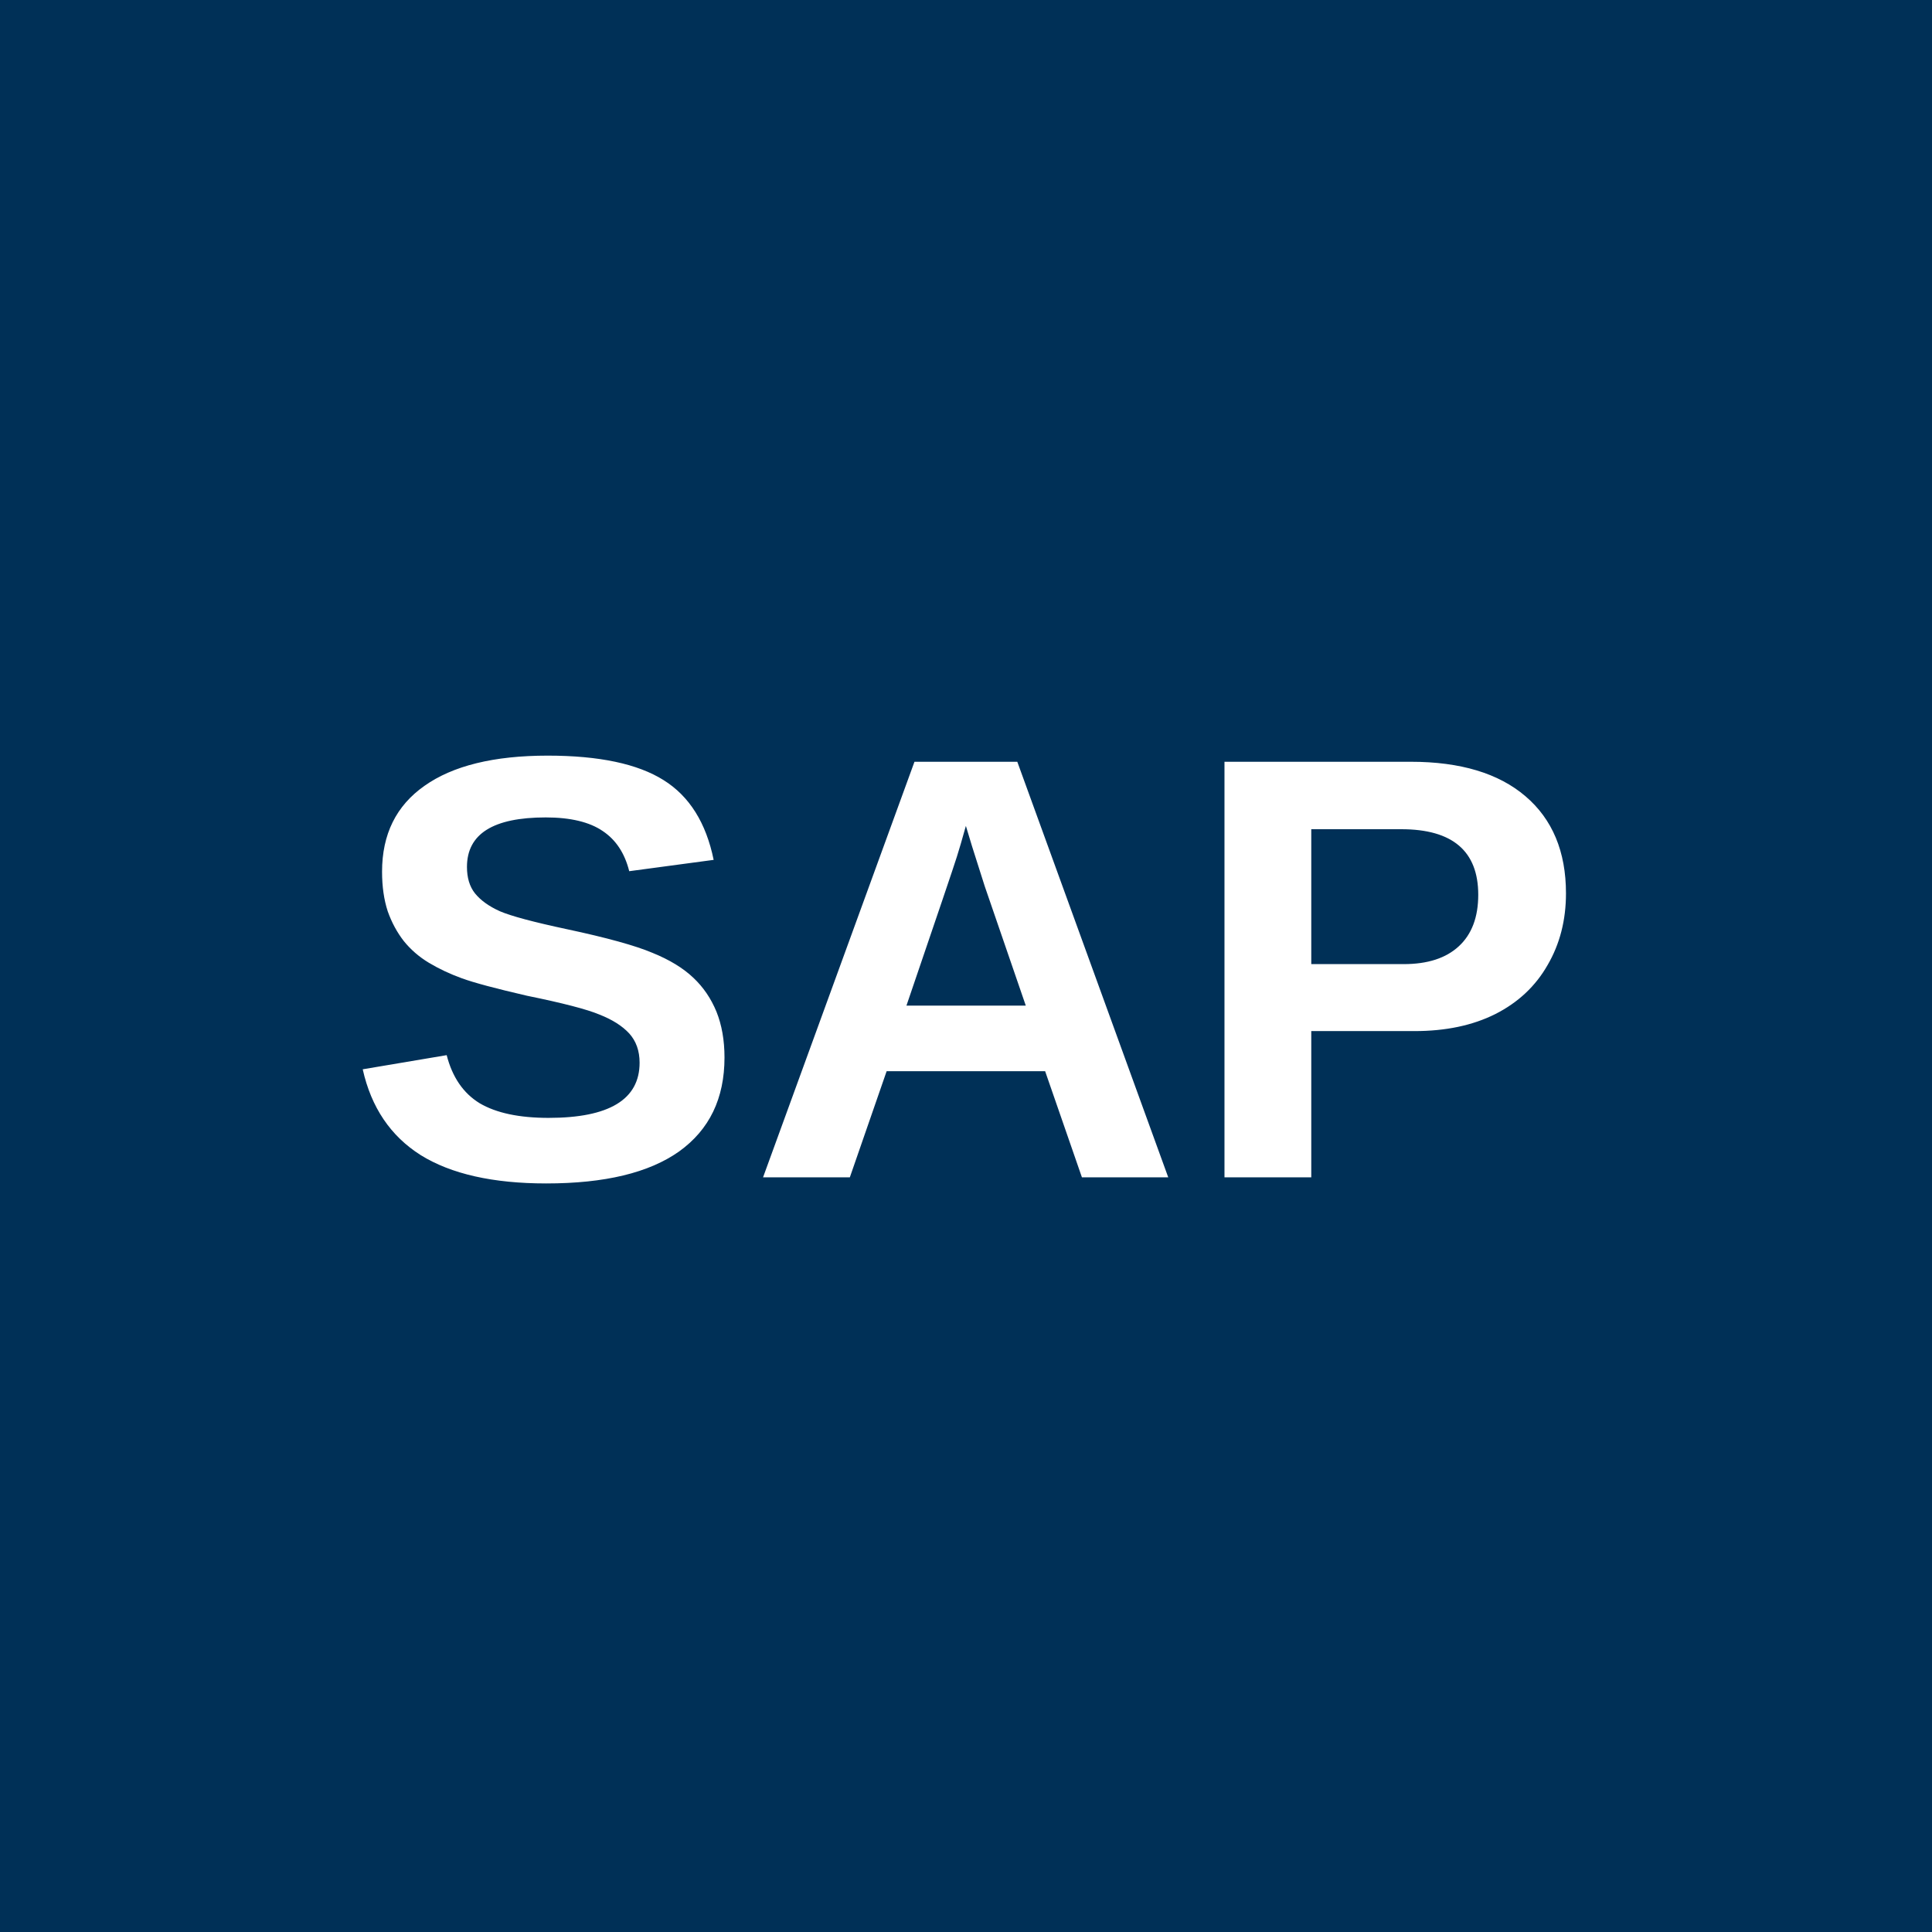
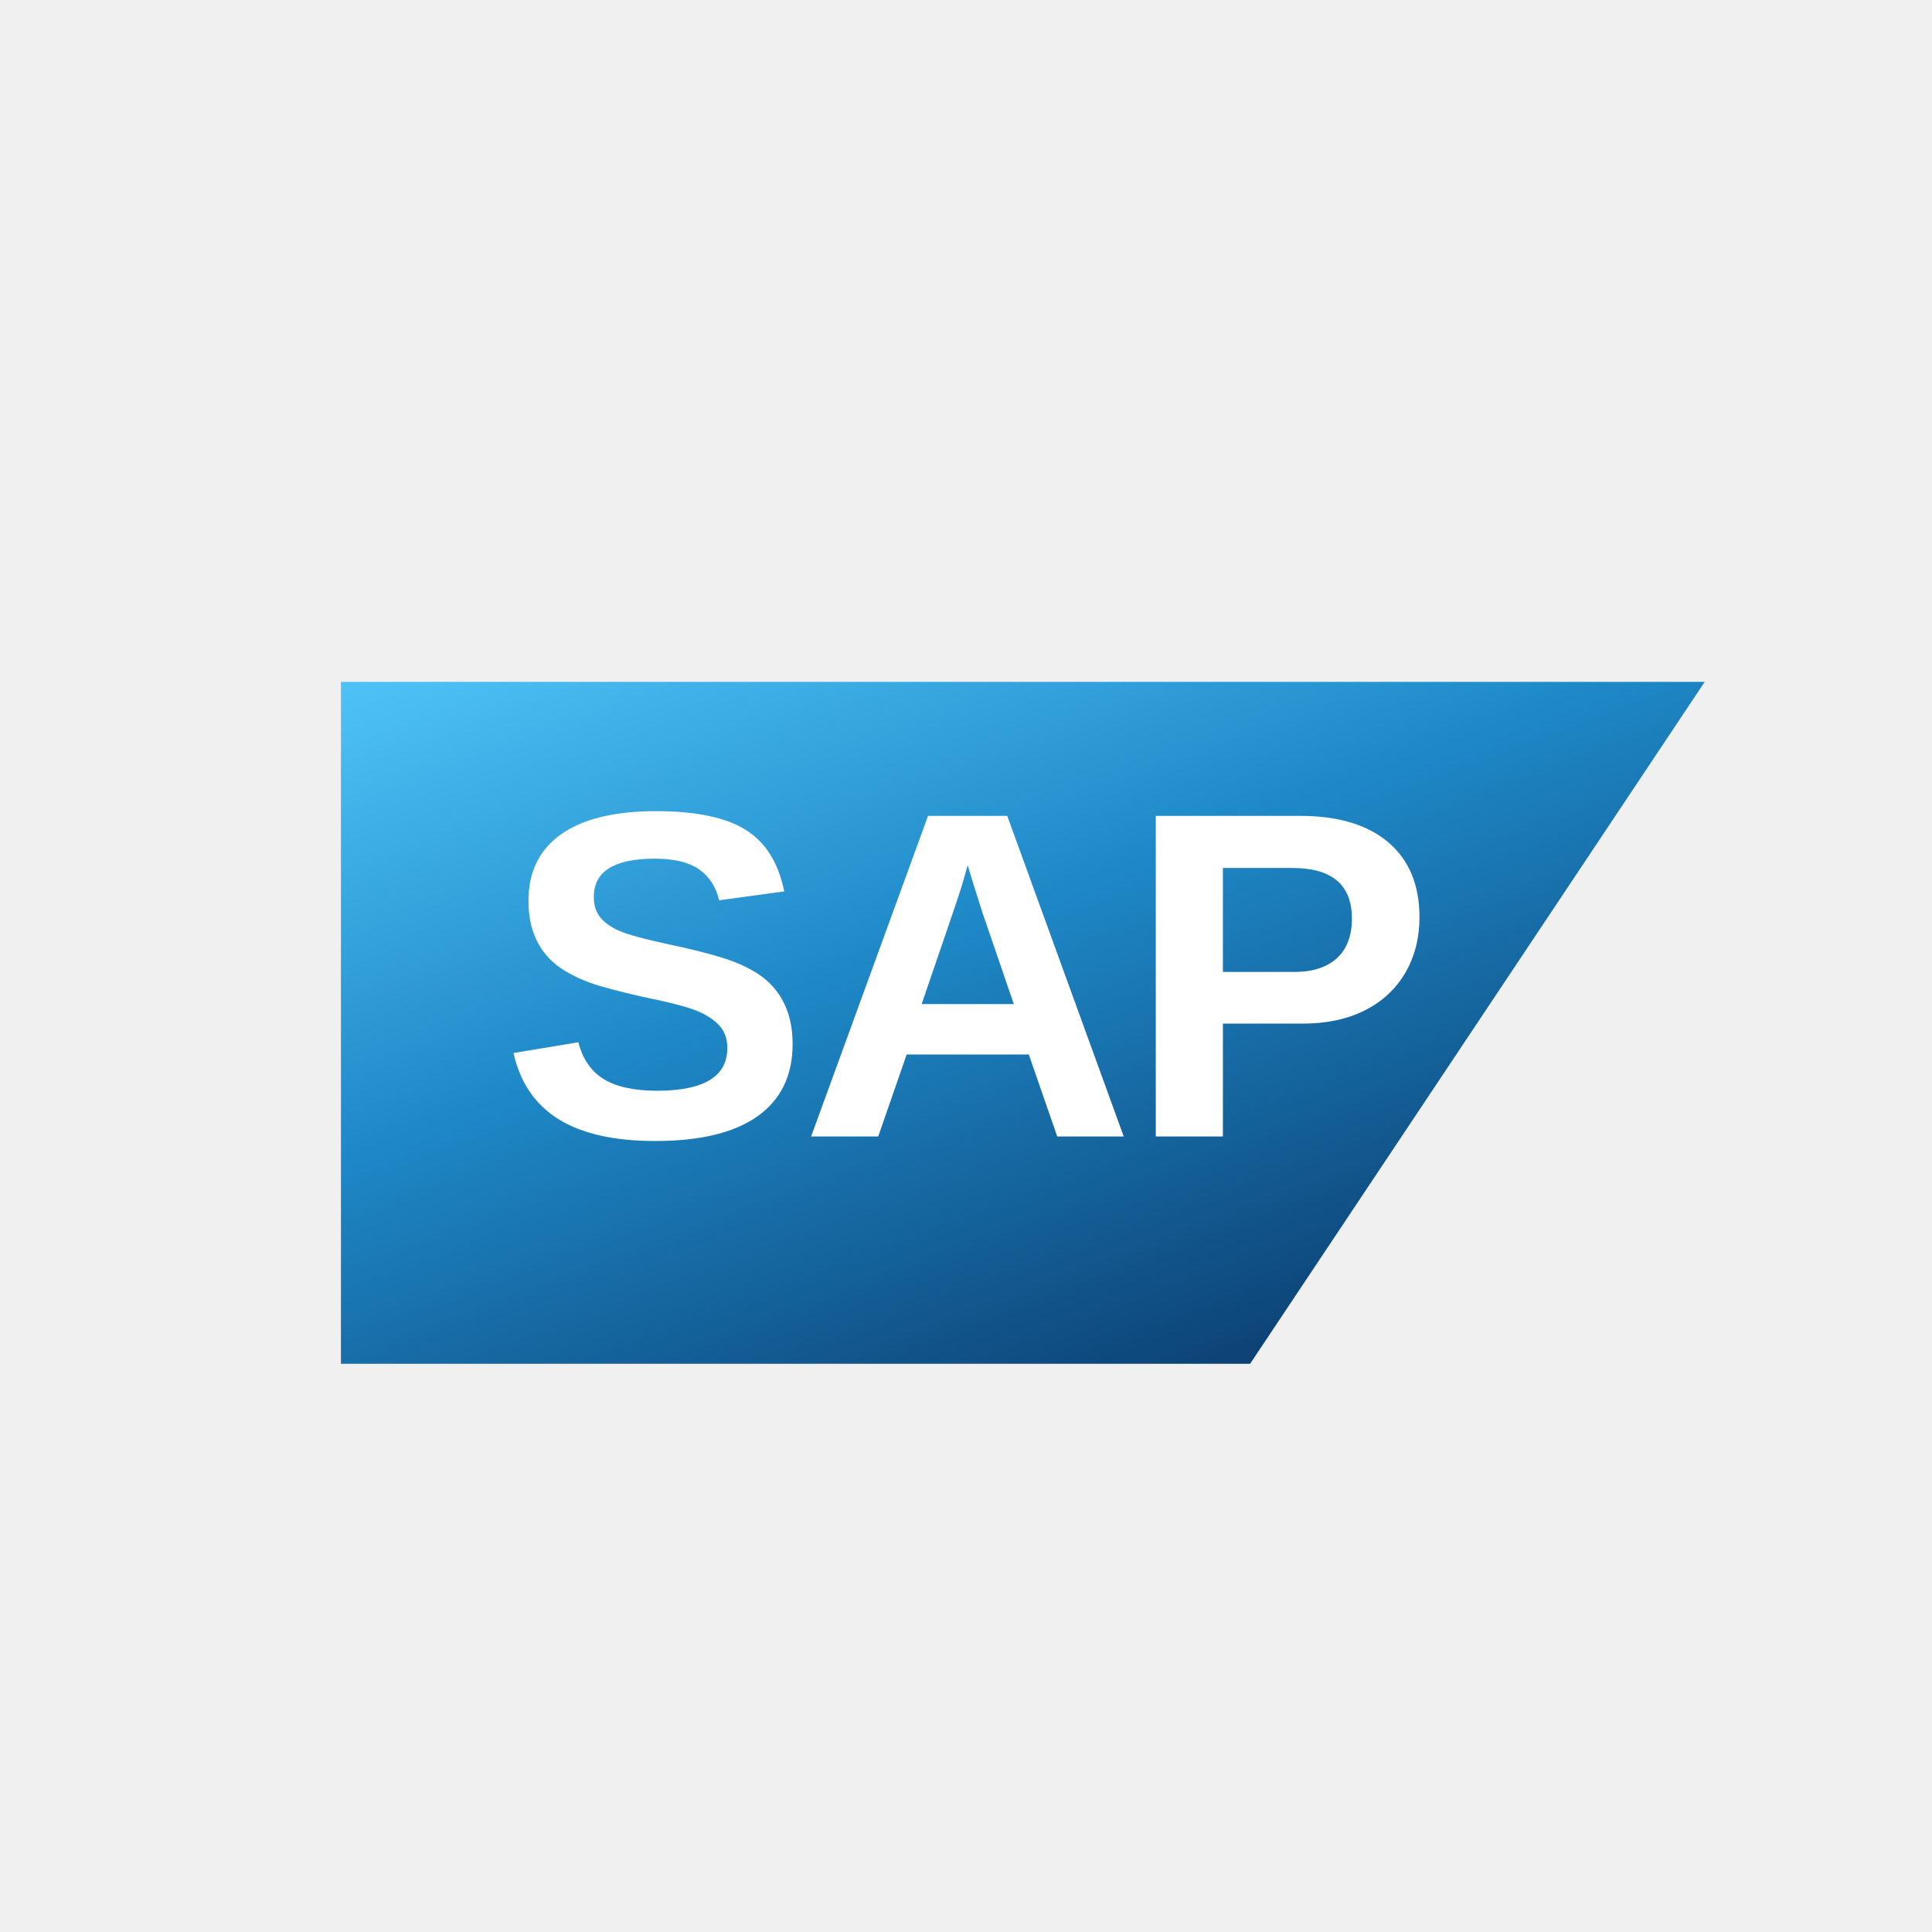
- <svg xmlns="http://www.w3.org/2000/svg" viewBox="0 0 64 64" width="64" height="64">
-   <rect width="64" height="64" fill="#003057" />
-   <text x="32" y="39" font-family="Arial, Helvetica, sans-serif" font-size="20" font-weight="700" fill="#ffffff" text-anchor="middle">SAP</text>
+ <svg xmlns="http://www.w3.org/2000/svg" viewBox="0 0 340 340" width="340" height="340">
+   <defs>
+     <linearGradient id="sapBlue" x1="0%" y1="0%" x2="75%" y2="100%">
+       <stop offset="0%" stop-color="#4FC3F7" />
+       <stop offset="45%" stop-color="#1E88C7" />
+       <stop offset="100%" stop-color="#0B3C6E" />
+     </linearGradient>
+   </defs>
+   <polygon points="60,120 300,120 220,240 60,240" fill="url(#sapBlue)" />
+   <text x="88" y="200" font-family="Arial, Helvetica, sans-serif" font-size="82" font-weight="900" fill="#ffffff" letter-spacing="-2">SAP</text>
</svg>
